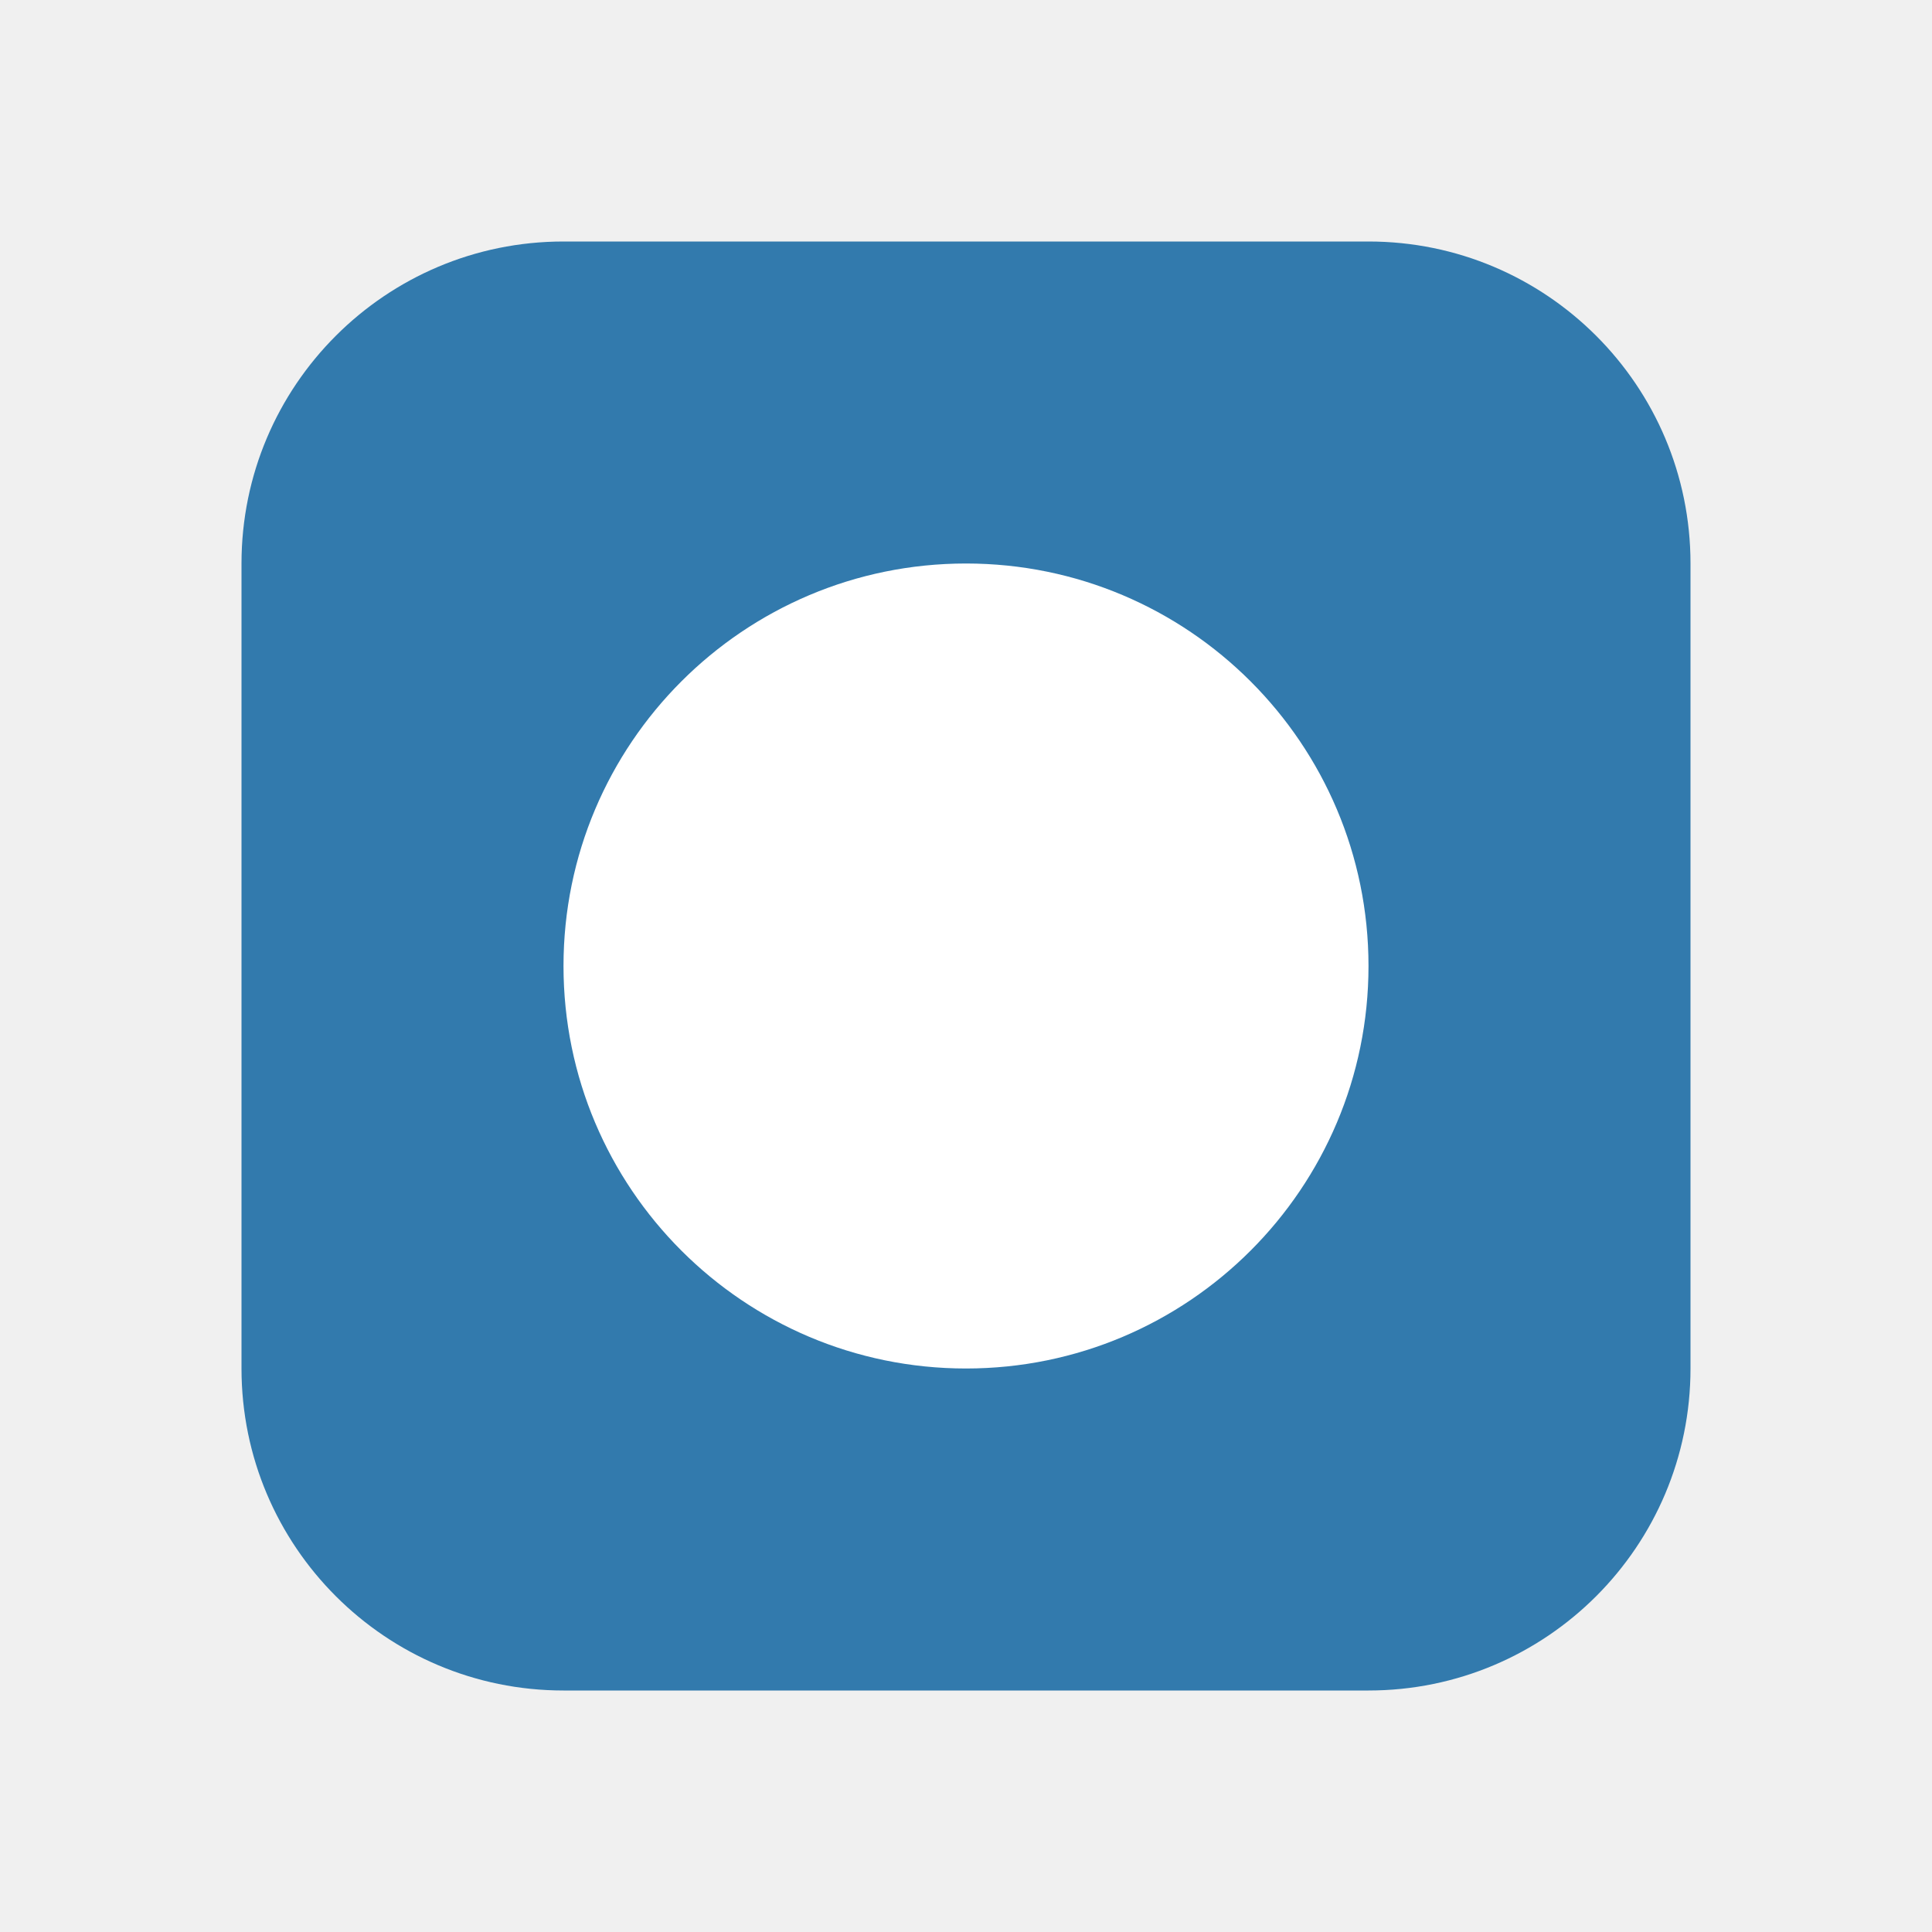
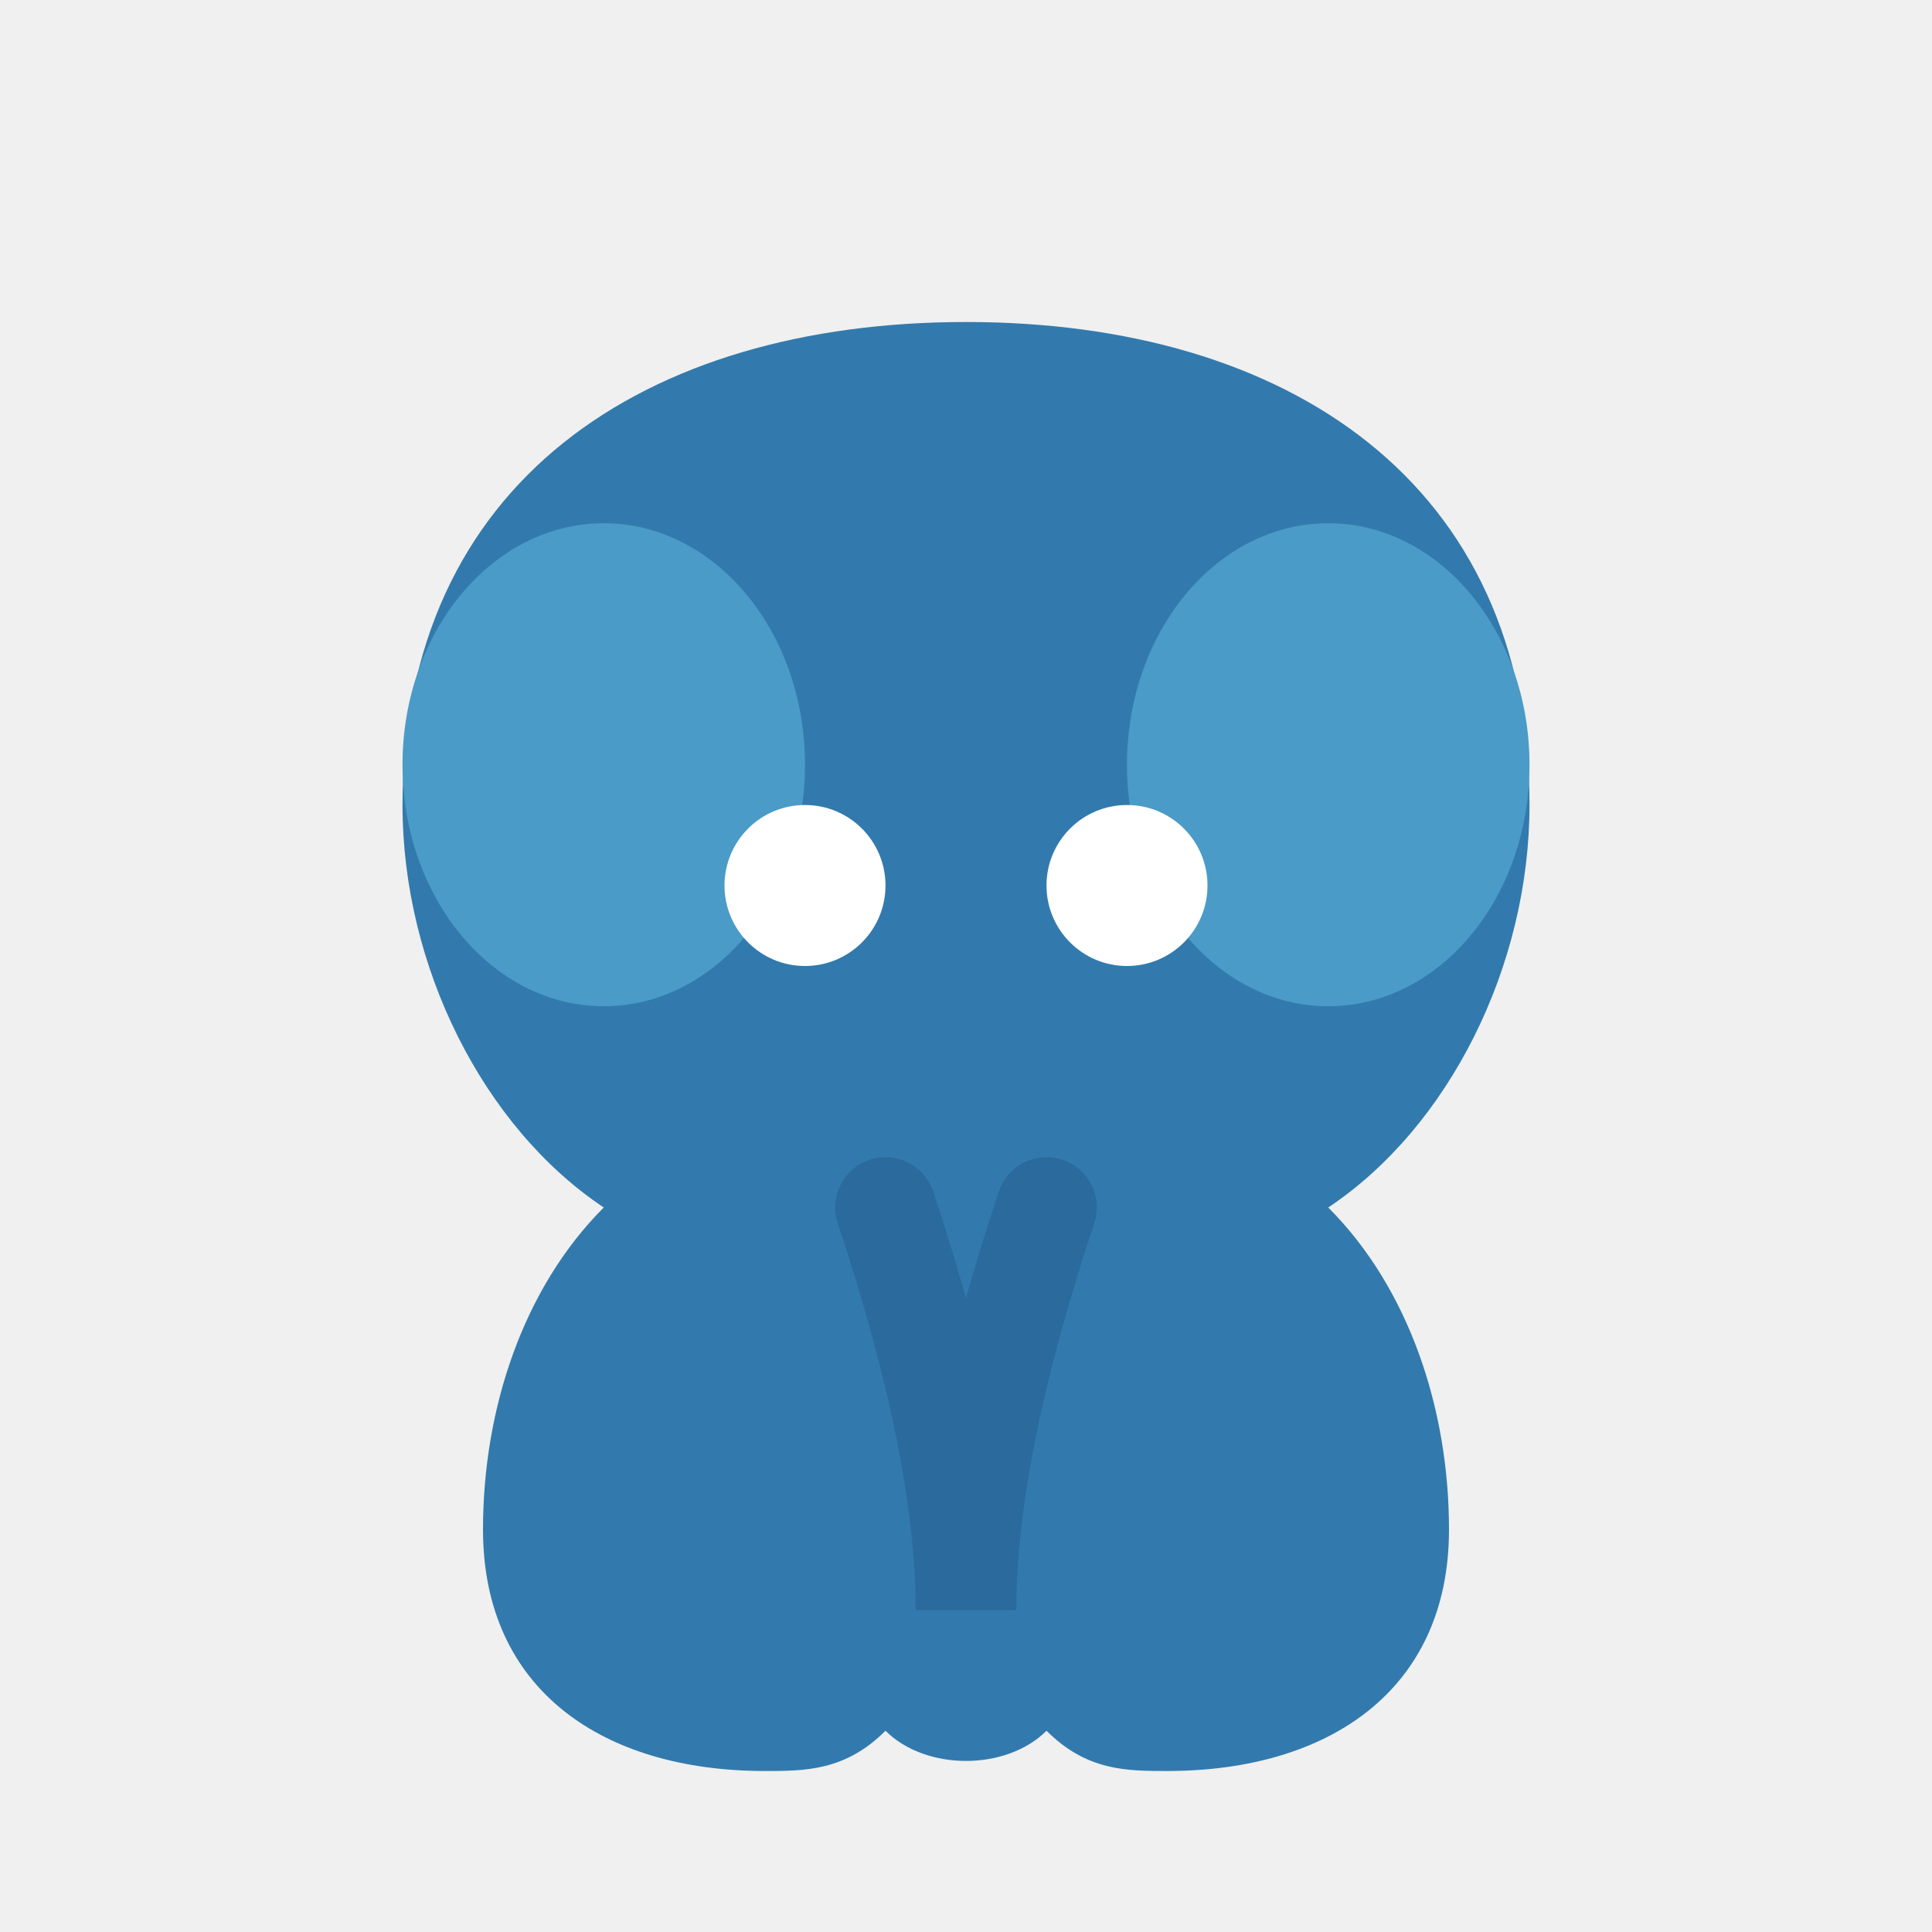
- <svg xmlns="http://www.w3.org/2000/svg" viewBox="0 0 48 48" width="48" height="48" fill="none">
-   <rect x="6" y="6" width="36" height="36" rx="8" fill="#327AAD" />
-   <circle cx="24" cy="24" r="10" fill="white" />
+ <svg xmlns="http://www.w3.org/2000/svg" viewBox="0 0 48 48" width="48" height="48">
+   <path d="M24 8 C 16 8, 10 12, 10 20 C 10 24, 12 28, 15 30 C 13 32, 12 35, 12 38 C 12 42, 15 44, 19 44 C 20 44, 21 44, 22 43 C 23 44, 25 44, 26 43 C 27 44, 28 44, 29 44 C 33 44, 36 42, 36 38 C 36 35, 35 32, 33 30 C 36 28, 38 24, 38 20 C 38 12, 32 8, 24 8 Z" fill="#327AAD" />
+   <ellipse cx="15" cy="19" rx="5" ry="6" fill="#4A9BC7" />
+   <ellipse cx="33" cy="19" rx="5" ry="6" fill="#4A9BC7" />
+   <path d="M22 30 Q 24 36, 24 40 Q 24 36, 26 30" stroke="#2A6A9D" stroke-width="2.5" fill="none" stroke-linecap="round" />
+   <circle cx="20" cy="22" r="2" fill="white" />
+   <circle cx="28" cy="22" r="2" fill="white" />
</svg>
